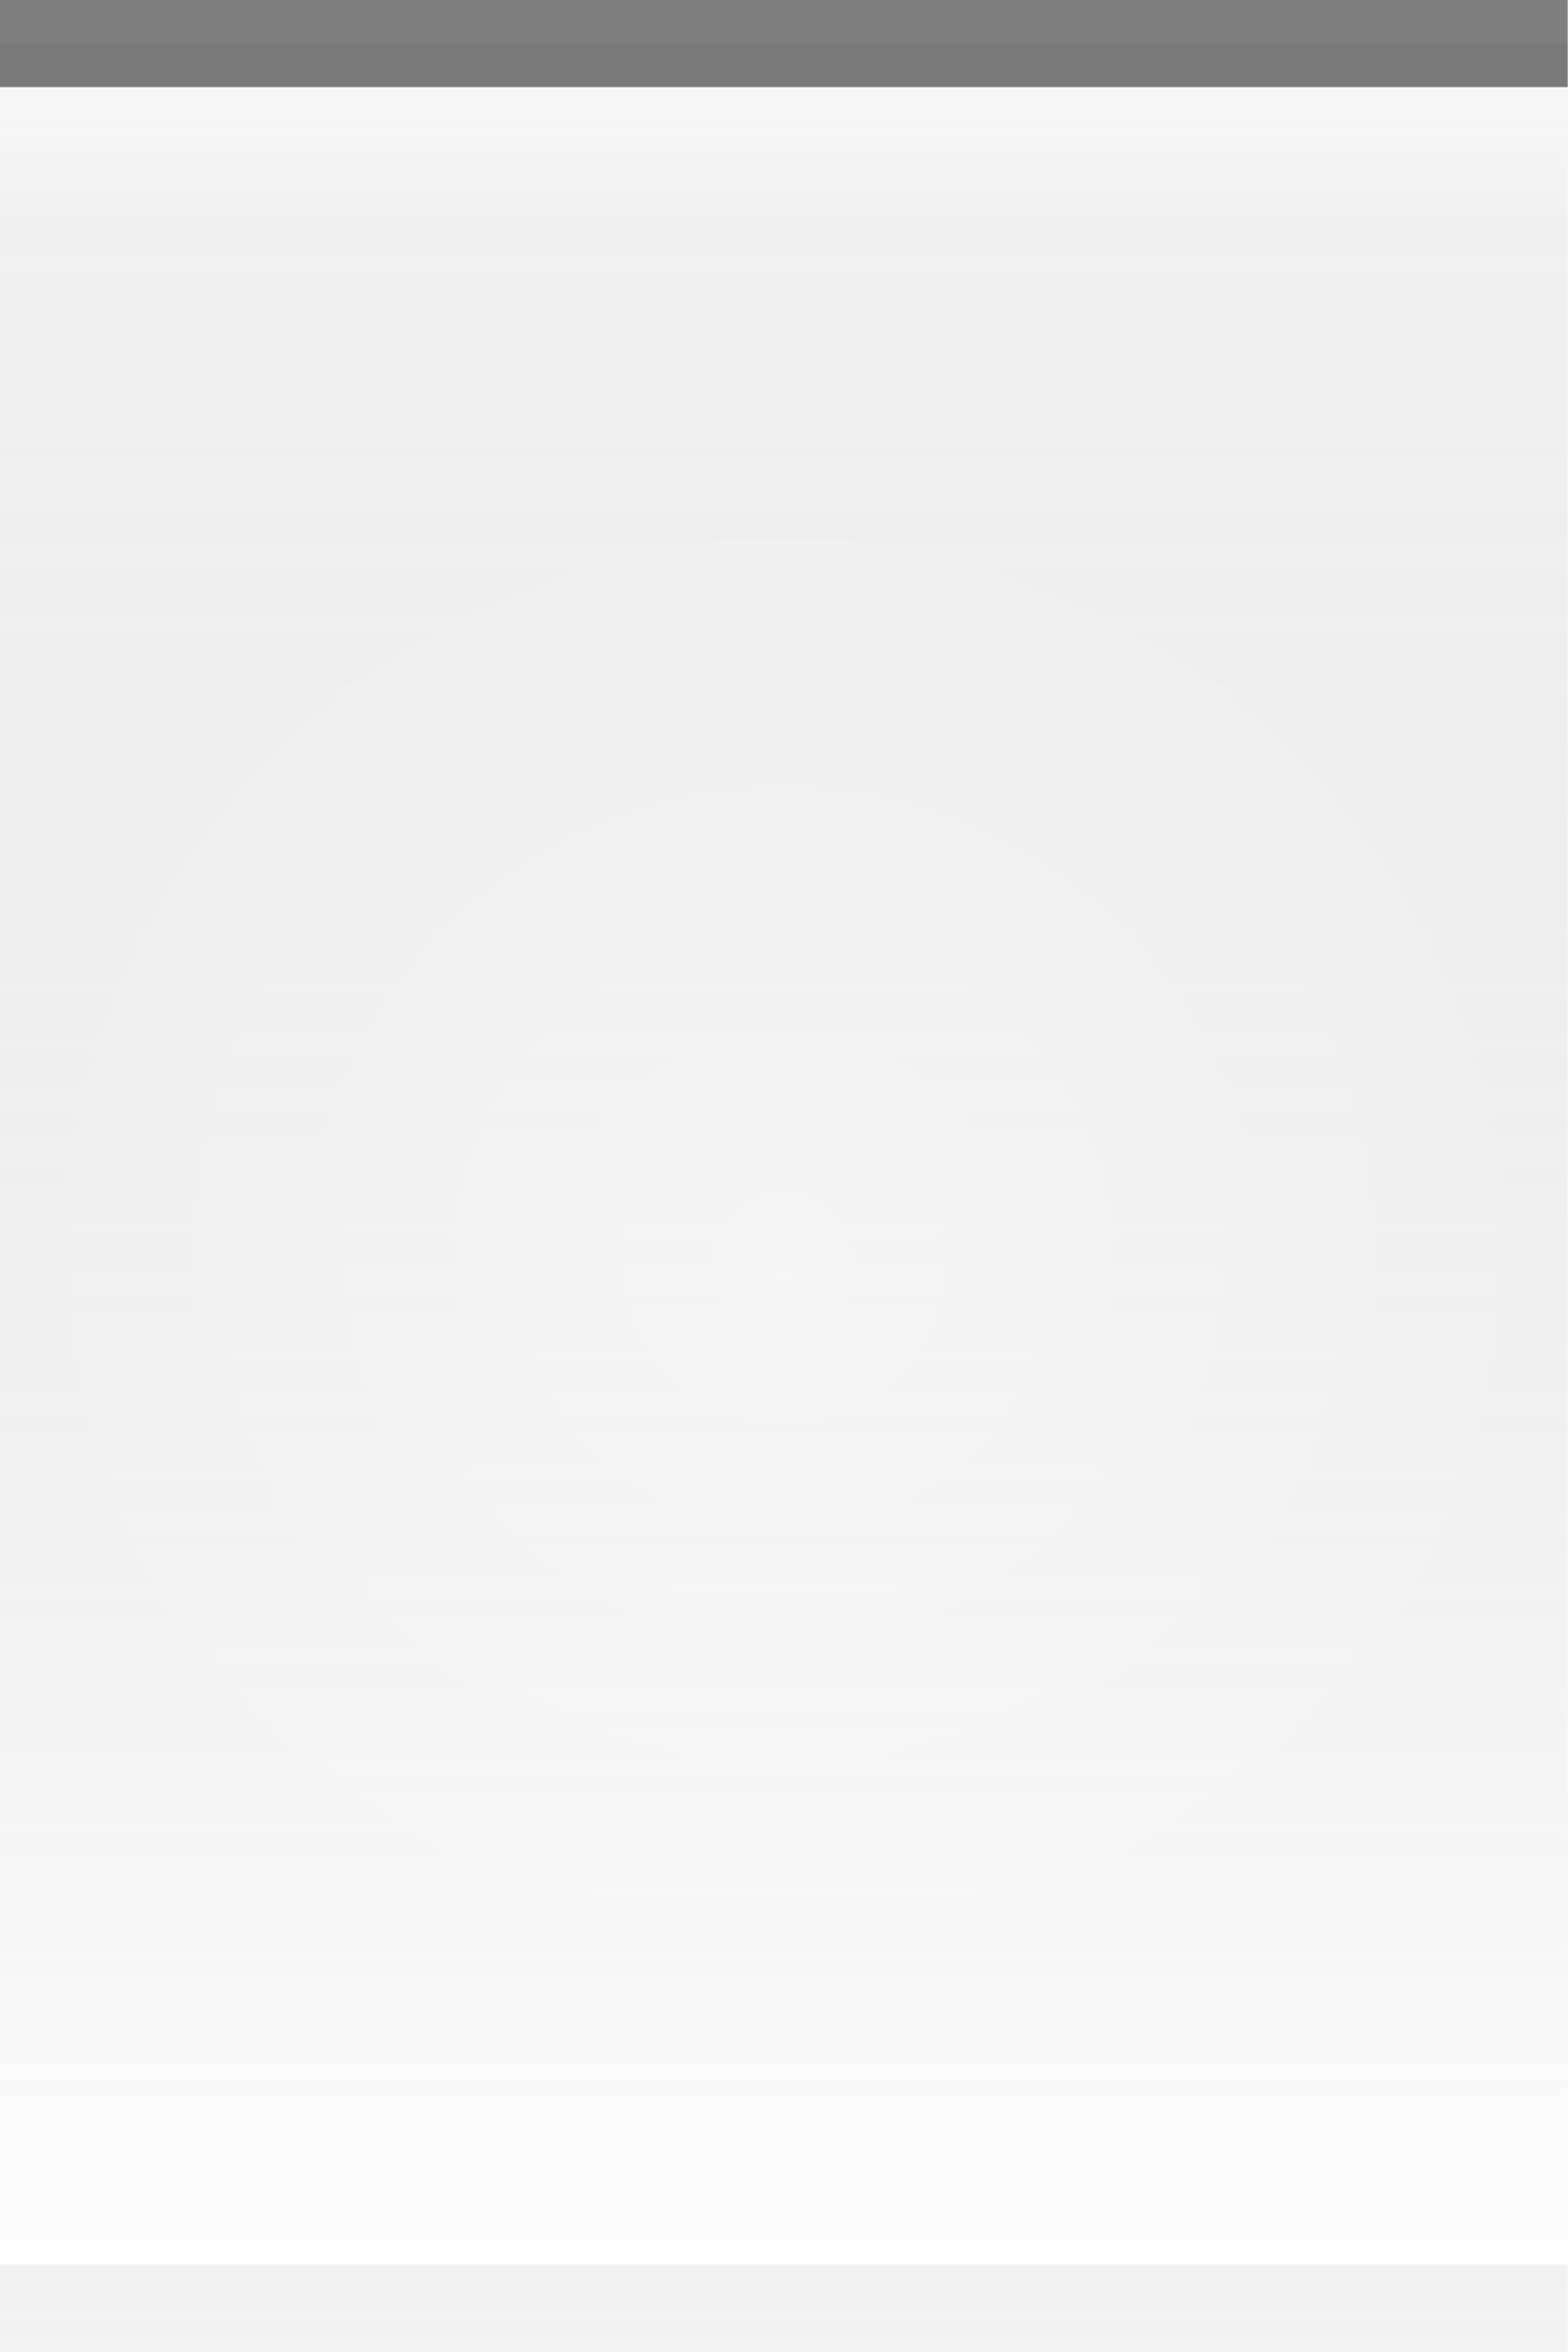
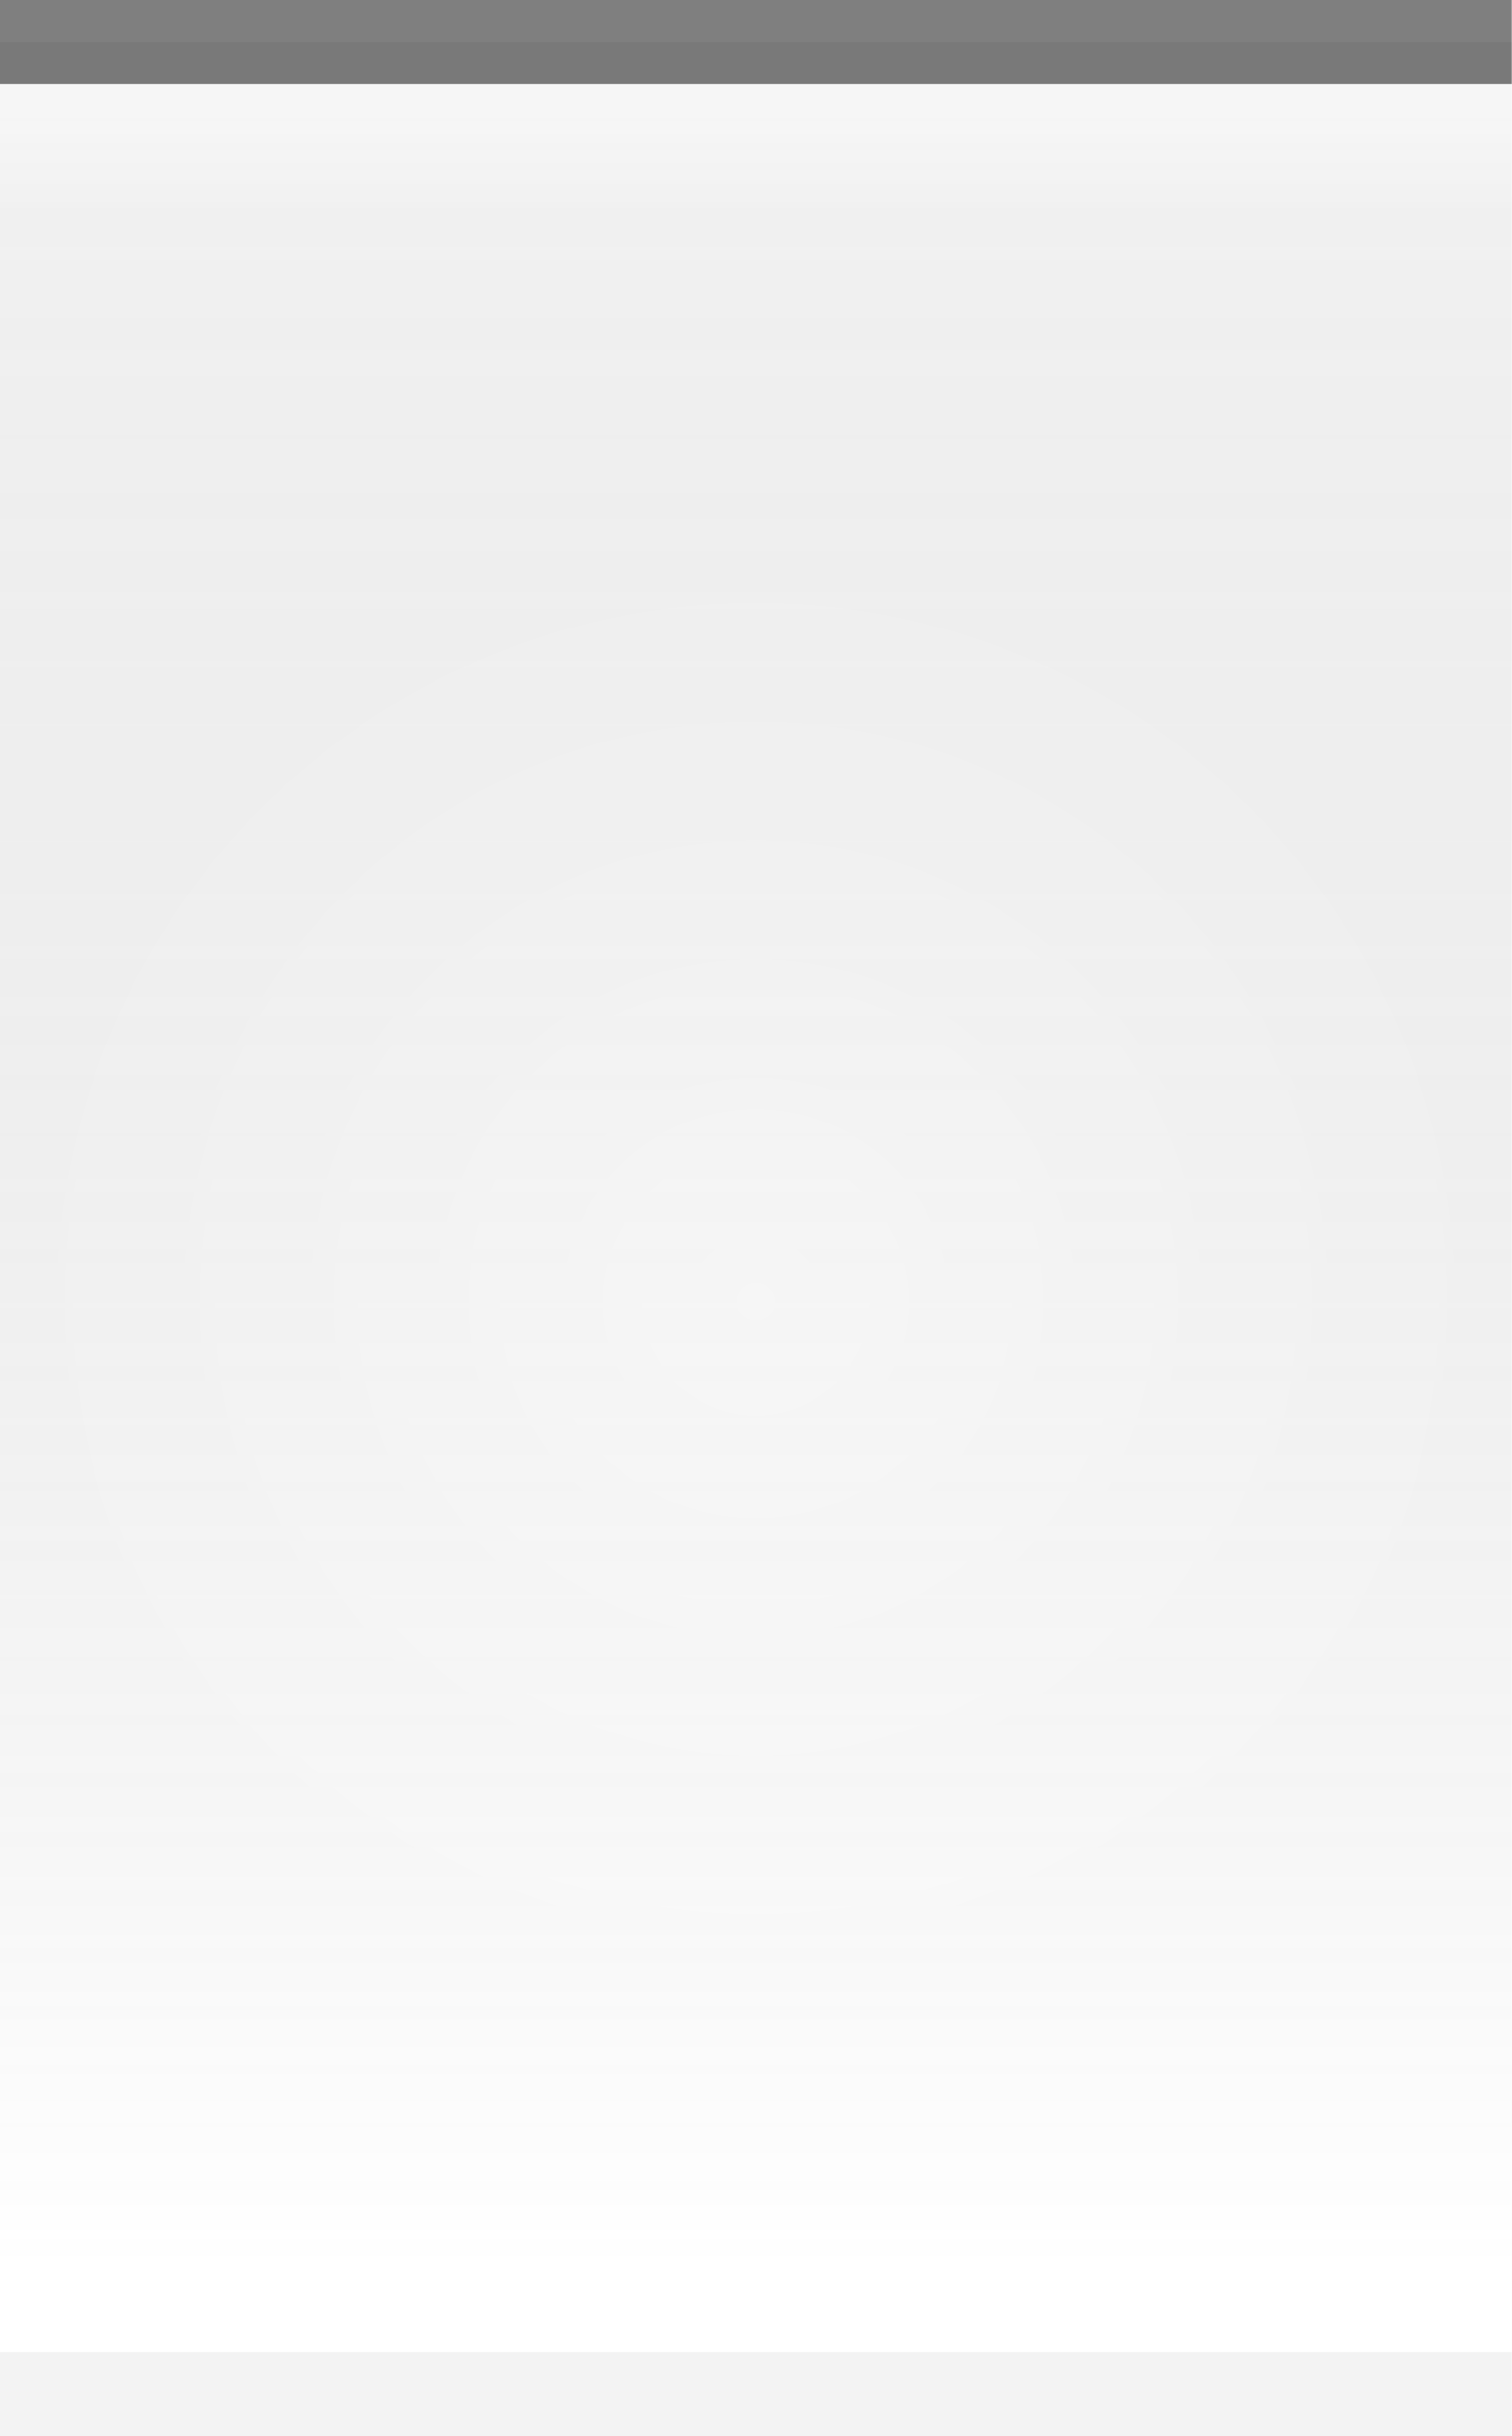
- <svg xmlns="http://www.w3.org/2000/svg" xmlns:xlink="http://www.w3.org/1999/xlink" width="18" height="27" id="svg2" version="1.0">
+ <svg xmlns="http://www.w3.org/2000/svg" xmlns:xlink="http://www.w3.org/1999/xlink" width="18" height="29" id="svg2" version="1.0">
  <defs id="defs4">
    <linearGradient id="linearGradient5873">
      <stop id="stop5875" offset="0" style="stop-color:white;stop-opacity:0.75;" />
      <stop style="stop-color:white;stop-opacity:0;" offset="1" id="stop5877" />
    </linearGradient>
    <linearGradient id="linearGradient5847">
      <stop style="stop-color:black;stop-opacity:0.05;" offset="0" id="stop5849" />
      <stop id="stop5851" offset="1" style="stop-color:white;stop-opacity:0.20;" />
    </linearGradient>
    <linearGradient xlink:href="#linearGradient5847" id="linearGradient6945" gradientUnits="userSpaceOnUse" x1="0" y1="0.5" x2="0" y2="27" gradientTransform="matrix(1.15,0,0,1,0,0)" />
    <linearGradient xlink:href="#linearGradient5873" id="linearGradient6962" x1="0" y1="1" x2="0" y2="8" gradientUnits="userSpaceOnUse" gradientTransform="matrix(1,0,0,0.2,0,1)" />
    <radialGradient xlink:href="#linearGradient5873" id="radialGradient3087" cx="9" cy="12.5" fx="9" fy="12.5" r="9" gradientTransform="matrix(1,0,0,1.0,0,0.5)" gradientUnits="userSpaceOnUse" />
    <radialGradient xlink:href="#linearGradient5873" id="radialGradient3095" cx="9" cy="9" fx="9" fy="9" r="9" gradientTransform="matrix(1,0,0,1.0,0,0.5)" gradientUnits="userSpaceOnUse" />
  </defs>
  <g id="layer2" style="display:inline">
-     <path style="fill:url(#linearGradient6945);fill-opacity:1;fill-rule:evenodd;stroke:none;stroke-width:1;stroke-linecap:square;stroke-linejoin:miter;stroke-miterlimit:4;stroke-dasharray:none;stroke-opacity:1" d="M 0,0.5 L 18,0.5 C 18,0.5 18,27 18,27 L 0,27 L 0,0.5 z " id="path6057" />
+     <path style="fill:url(#linearGradient6945);fill-opacity:1;fill-rule:evenodd;stroke:none;stroke-width:1;stroke-linecap:square;stroke-linejoin:miter;stroke-miterlimit:4;stroke-dasharray:none;stroke-opacity:1" d="M 0,0.5 L 18,0.5 C 18,0.5 18,29 18,29 L 0,29 L 0,0.5 z " id="path6057" />
  </g>
  <g id="layer3">
    <path style="fill:url(#linearGradient6962);fill-opacity:0.50;fill-rule:evenodd;stroke:none;stroke-width:1px;stroke-linecap:square;stroke-linejoin:miter;stroke-opacity:1" d="M 0,1 L 18,1 C 18,1 18,4 18,4 L 0,4 L 0,3 z " id="path6061" />
  </g>
  <g id="layer1" style="display:inline">
    <path style="fill:none;fill-opacity:0.50;fill-rule:evenodd;stroke:black;stroke-width:1px;stroke-linecap:square;stroke-linejoin:miter;stroke-opacity:0.50" d="M 0.5,0.5 L 17.5,0.5" id="path6059" />
  </g>
  <g id="layer4">
-     <g id="g1789" transform="translate(0,5)">
-       <rect style="opacity:0.5;fill:url(#radialGradient3095);fill-opacity:1.0;stroke:url(#radialGradient3087);stroke-width:1;stroke-linecap:square;stroke-miterlimit:4;stroke-dasharray:none;stroke-opacity:1" id="rect3079" width="18" height="27" x="0" y="0" />
+     <g id="g1789" transform="translate(0,6)">
+       <rect style="opacity:0.5;fill:url(#radialGradient3095);fill-opacity:1.0;stroke:url(#radialGradient3087);stroke-width:1;stroke-linecap:square;stroke-miterlimit:4;stroke-dasharray:none;stroke-opacity:1" id="rect3079" width="18" height="29" x="0" y="0" />
    </g>
  </g>
  <g id="layer5">
-     <path style="fill:none;fill-opacity:0.50;fill-rule:evenodd;stroke:black;stroke-width:1px;stroke-linecap:square;stroke-linejoin:miter;stroke-opacity:0.05" d="M 0.5,26.5 L 17.5,26.5" id="path6989" />
+     <path style="fill:none;fill-opacity:0.50;fill-rule:evenodd;stroke:black;stroke-width:1px;stroke-linecap:square;stroke-linejoin:miter;stroke-opacity:0.05" d="M 0.5,28.5 L 17.5,28.5" id="path6989" />
  </g>
</svg>
